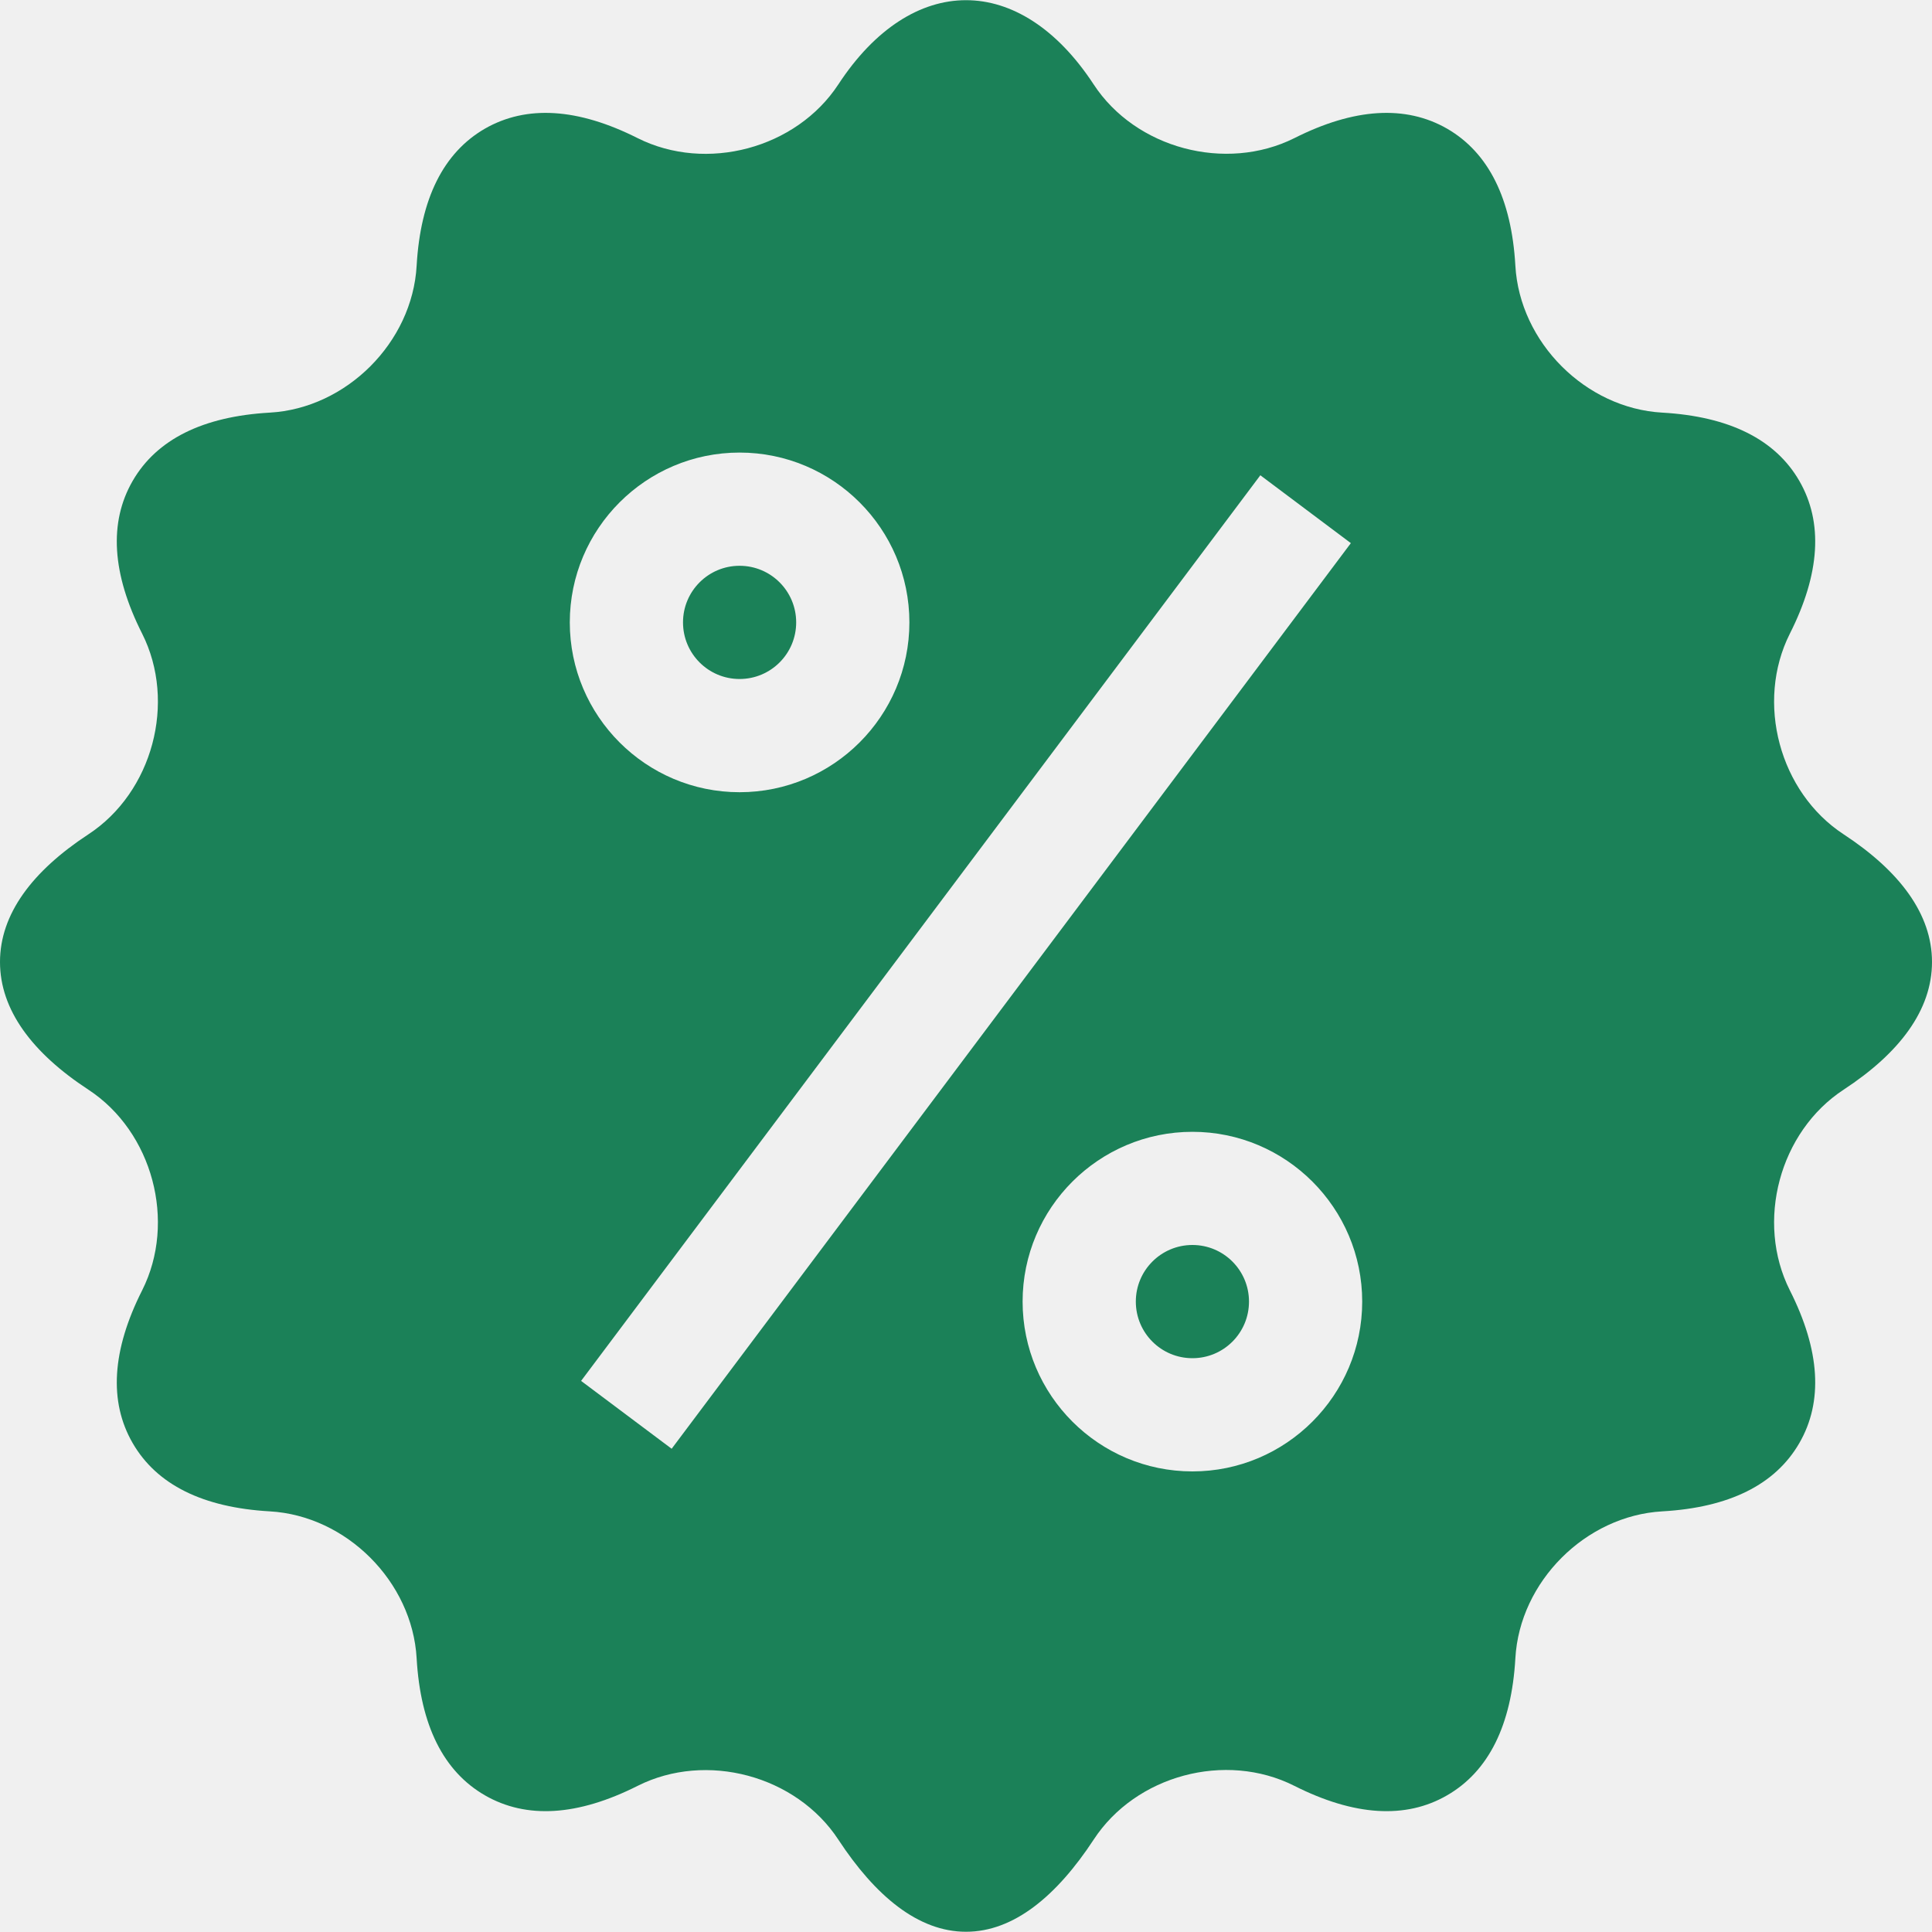
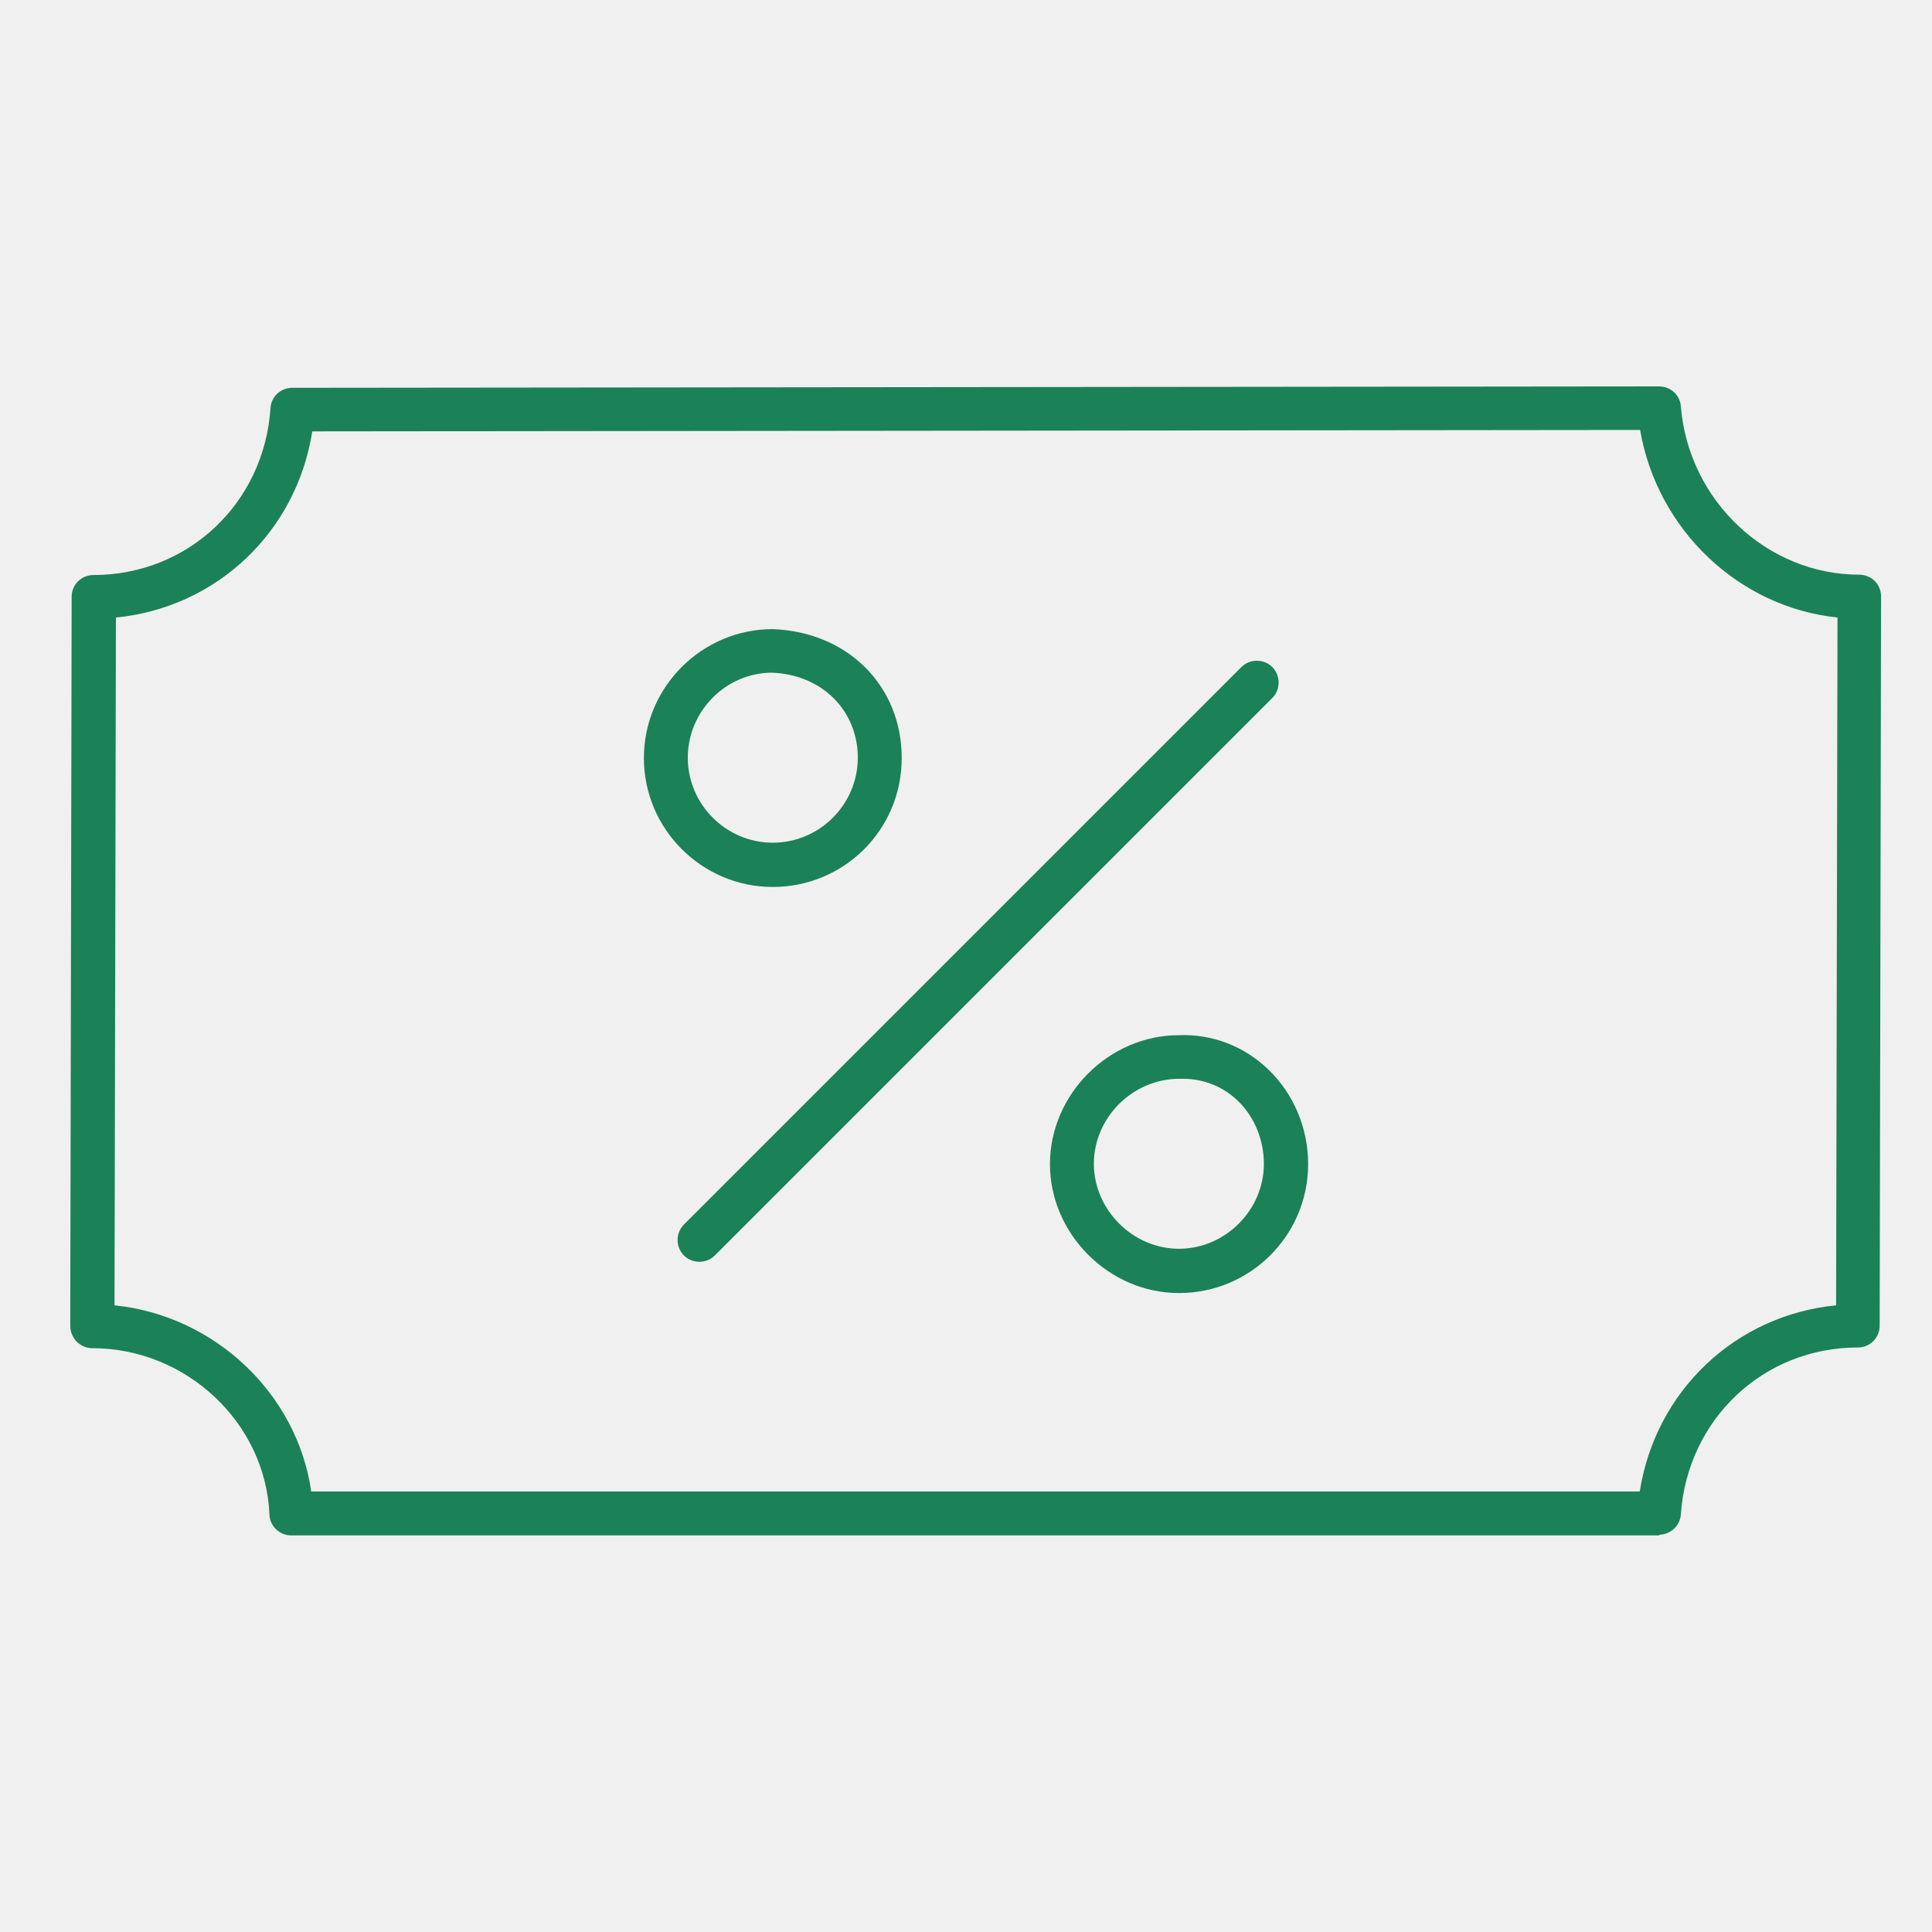
- <svg xmlns="http://www.w3.org/2000/svg" width="40" height="40" viewBox="0 0 40 40" fill="none">
-   <g clip-path="url(#clip0_4337_9728)">
-     <path d="M24.688 28.12C25.335 28.12 25.859 27.596 25.859 26.948C25.859 26.301 25.335 25.776 24.688 25.776C24.04 25.776 23.516 26.301 23.516 26.948C23.516 27.596 24.04 28.12 24.688 28.12Z" fill="#1B8158" />
-     <path d="M15.312 14.058C15.96 14.058 16.484 13.533 16.484 12.886C16.484 12.239 15.96 11.714 15.312 11.714C14.665 11.714 14.141 12.239 14.141 12.886C14.141 13.533 14.665 14.058 15.312 14.058Z" fill="#1B8158" />
-     <path d="M38.171 17.274C36.841 16.404 36.342 14.54 37.057 13.119C37.683 11.88 37.75 10.816 37.253 9.956C36.757 9.097 35.802 8.622 34.415 8.543C32.828 8.454 31.464 7.089 31.374 5.501C31.295 4.115 30.82 3.161 29.961 2.664C29.102 2.171 28.037 2.235 26.798 2.86C25.378 3.569 23.512 3.076 22.642 1.746C21.12 -0.577 18.88 -0.577 17.358 1.746C16.487 3.075 14.624 3.573 13.202 2.86C11.962 2.235 10.898 2.171 10.039 2.664C9.18 3.161 8.705 4.115 8.626 5.502C8.537 7.089 7.172 8.454 5.584 8.543C4.198 8.622 3.244 9.097 2.747 9.956C2.25 10.816 2.317 11.88 2.943 13.119C3.658 14.54 3.159 16.404 1.828 17.275C0.667 18.037 0 18.925 0 19.917C0 20.909 0.667 21.799 1.829 22.56C3.159 23.43 3.658 25.295 2.943 26.715C2.317 27.954 2.25 29.019 2.747 29.878C3.244 30.738 4.198 31.212 5.585 31.291C7.172 31.381 8.536 32.745 8.626 34.333C8.705 35.719 9.18 36.674 10.039 37.17C10.9 37.666 11.962 37.599 13.202 36.974C14.622 36.26 16.485 36.757 17.358 38.089C18.12 39.25 19.008 39.995 20 39.995C20.992 39.995 21.88 39.25 22.643 38.088C23.512 36.756 25.373 36.255 26.798 36.974C28.037 37.599 29.105 37.666 29.961 37.17C30.82 36.674 31.295 35.719 31.374 34.332C31.463 32.745 32.828 31.381 34.416 31.291C35.802 31.212 36.756 30.738 37.253 29.878C37.75 29.019 37.683 27.954 37.057 26.715C36.342 25.295 36.841 23.43 38.171 22.56C39.333 21.799 40 20.909 40 19.917C40 18.925 39.333 18.037 38.171 17.274ZM15.312 9.37C17.251 9.37 18.828 10.947 18.828 12.886C18.828 14.825 17.251 16.402 15.312 16.402C13.374 16.402 11.797 14.825 11.797 12.886C11.797 10.947 13.374 9.37 15.312 9.37ZM13.906 29.995L12.031 28.59L26.094 9.84L27.968 11.245L13.906 29.995ZM24.688 30.464C22.749 30.464 21.172 28.887 21.172 26.948C21.172 25.01 22.749 23.433 24.688 23.433C26.626 23.433 28.203 25.01 28.203 26.948C28.203 28.887 26.626 30.464 24.688 30.464Z" fill="#1B8158" />
+ <svg xmlns="http://www.w3.org/2000/svg" width="55" height="55" viewBox="0 0 55 55" fill="none">
+   <g clip-path="url(#clip0_7030_33323)">
+     <path d="M19.91 35.92C19.75 35.92 19.59 35.86 19.47 35.74C19.23 35.5 19.23 35.1 19.47 34.86L35.34 18.99C35.58 18.75 35.98 18.75 36.22 18.99C36.46 19.23 36.46 19.63 36.22 19.87L20.35 35.74C20.23 35.86 20.07 35.92 19.91 35.92Z" fill="#1B8158" />
+     <path d="M22 25.25C19.98 25.25 18.33 23.6 18.33 21.58C18.33 19.56 19.98 17.91 22 17.91C24.14 17.99 25.67 19.53 25.67 21.58C25.67 23.63 24.02 25.25 22 25.25ZM21.98 19.15C20.67 19.15 19.58 20.24 19.58 21.57C19.58 22.9 20.67 23.99 22 23.99C23.33 23.99 24.42 22.9 24.42 21.57C24.42 20.24 23.41 19.2 21.97 19.15H21.98Z" fill="#1B8158" />
+     <path d="M33.56 36.81C31.57 36.81 29.89 35.13 29.89 33.14C29.89 31.15 31.57 29.47 33.56 29.47C34.5 29.43 35.42 29.78 36.11 30.45C36.83 31.14 37.24 32.12 37.24 33.14C37.24 35.17 35.59 36.81 33.57 36.81H33.56ZM33.67 30.71C33.67 30.71 33.61 30.71 33.58 30.71C32.24 30.71 31.14 31.82 31.14 33.13C31.14 34.44 32.25 35.55 33.56 35.55C34.87 35.55 35.98 34.46 35.98 33.13C35.98 32.45 35.71 31.79 35.24 31.34C34.82 30.93 34.26 30.71 33.67 30.71Z" fill="#1B8158" />
+     <path d="M47.24 43.71H8.29C7.96 43.71 7.68 43.45 7.67 43.11C7.56 40.5 5.3 38.38 2.63 38.38C2.46 38.38 2.3 38.31 2.19 38.2C2.08 38.09 2 37.92 2 37.75L2.04 16.99C2.04 16.64 2.32 16.37 2.66 16.37C5.35 16.37 7.52 14.33 7.7 11.62C7.72 11.29 7.99 11.04 8.32 11.04L47.23 11C47.56 11 47.83 11.25 47.85 11.57C48.07 14.26 50.31 16.36 52.93 16.36C53.1 16.36 53.26 16.43 53.37 16.54C53.49 16.66 53.55 16.82 53.55 16.98L53.51 37.74C53.51 38.09 53.23 38.36 52.89 38.36C50.2 38.36 48.04 40.4 47.85 43.11C47.83 43.44 47.55 43.69 47.23 43.69L47.24 43.71ZM8.86 42.46H46.68C47.13 39.59 49.41 37.44 52.27 37.16L52.31 17.58C49.51 17.29 47.18 15.09 46.69 12.24L8.89 12.28C8.44 15.15 6.16 17.3 3.3 17.58L3.26 37.16C6.11 37.45 8.46 39.67 8.86 42.46Z" fill="#1B8158" />
  </g>
  <defs>
-     <clipPath id="clip0_4337_9728">
-       <rect width="40" height="40" fill="white" />
+     <clipPath id="clip0_7030_33323">
+       <rect width="51.56" height="32.71" fill="white" transform="translate(2 11)" />
    </clipPath>
  </defs>
</svg>
